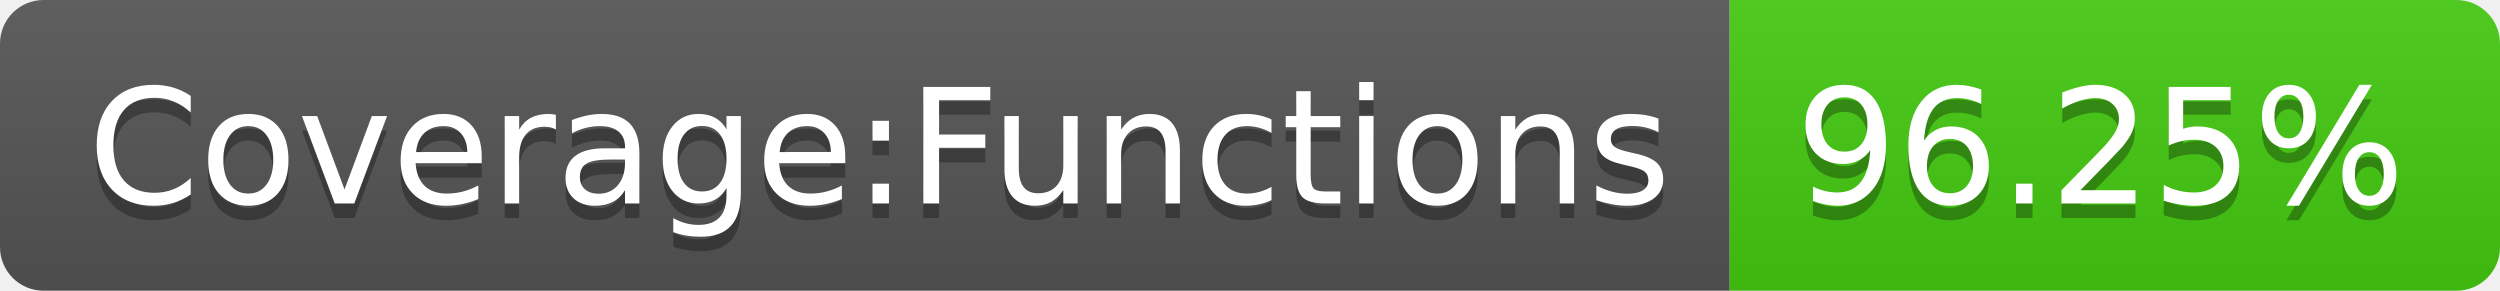
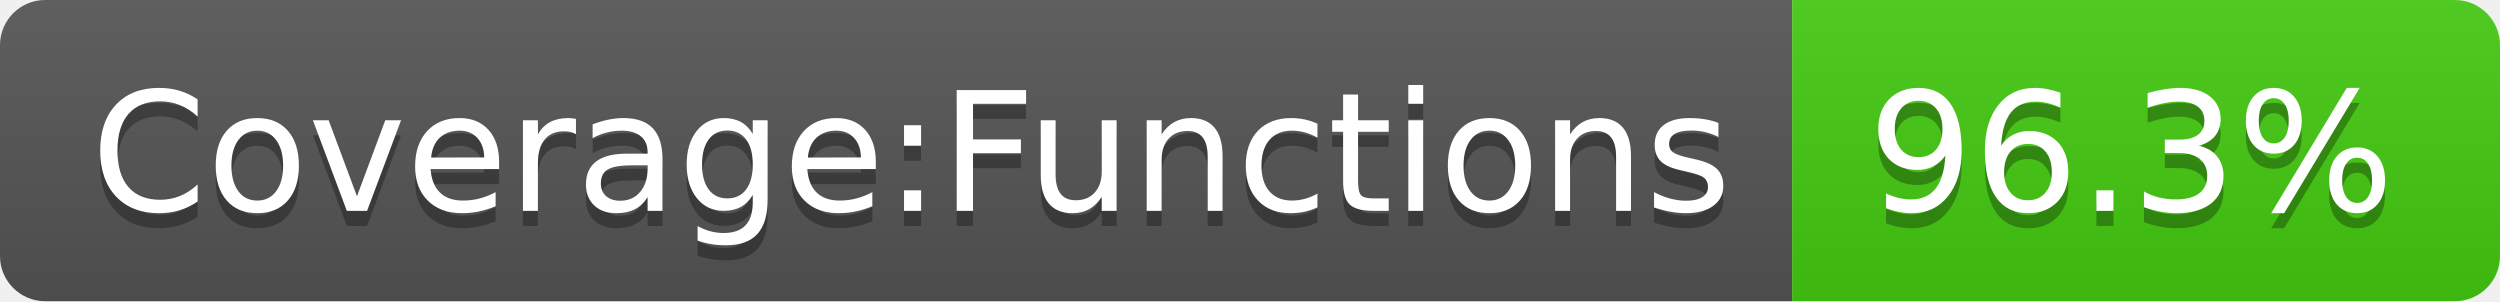
- <svg xmlns="http://www.w3.org/2000/svg" width="172" height="20">
+ <svg xmlns="http://www.w3.org/2000/svg" width="166" height="20">
  <linearGradient id="s" x2="0" y2="100%">
    <stop offset="0" stop-color="#bbb" stop-opacity=".1" />
    <stop offset="1" stop-opacity=".1" />
  </linearGradient>
  <clipPath id="r">
-     <rect width="172" height="20" rx="3" fill="#fff" />
+     <rect width="166" height="20" rx="3" fill="#fff" />
  </clipPath>
  <g clip-path="url(#r)">
    <rect width="119" height="20" fill="#555" />
-     <rect x="119" width="53" height="20" fill="#4c1" />
-     <rect width="172" height="20" fill="url(#s)" />
+     <rect x="119" width="47" height="20" fill="#4c1" />
+     <rect width="166" height="20" fill="url(#s)" />
  </g>
  <g fill="#fff" text-anchor="middle" font-family="Verdana,Geneva,DejaVu Sans,sans-serif" text-rendering="geometricPrecision" font-size="110">
    <text x="605" y="150" fill="#010101" fill-opacity=".3" transform="scale(.1)" textLength="1090">Coverage:Functions</text>
    <text x="605" y="140" transform="scale(.1)" textLength="1090">Coverage:Functions</text>
-     <text x="1445" y="150" fill="#010101" fill-opacity=".3" transform="scale(.1)" textLength="430">96.25%</text>
-     <text x="1445" y="140" transform="scale(.1)" textLength="430">96.25%</text>
+     <text x="1415" y="150" fill="#010101" fill-opacity=".3" transform="scale(.1)" textLength="370">96.3%</text>
+     <text x="1415" y="140" transform="scale(.1)" textLength="370">96.3%</text>
  </g>
</svg>
